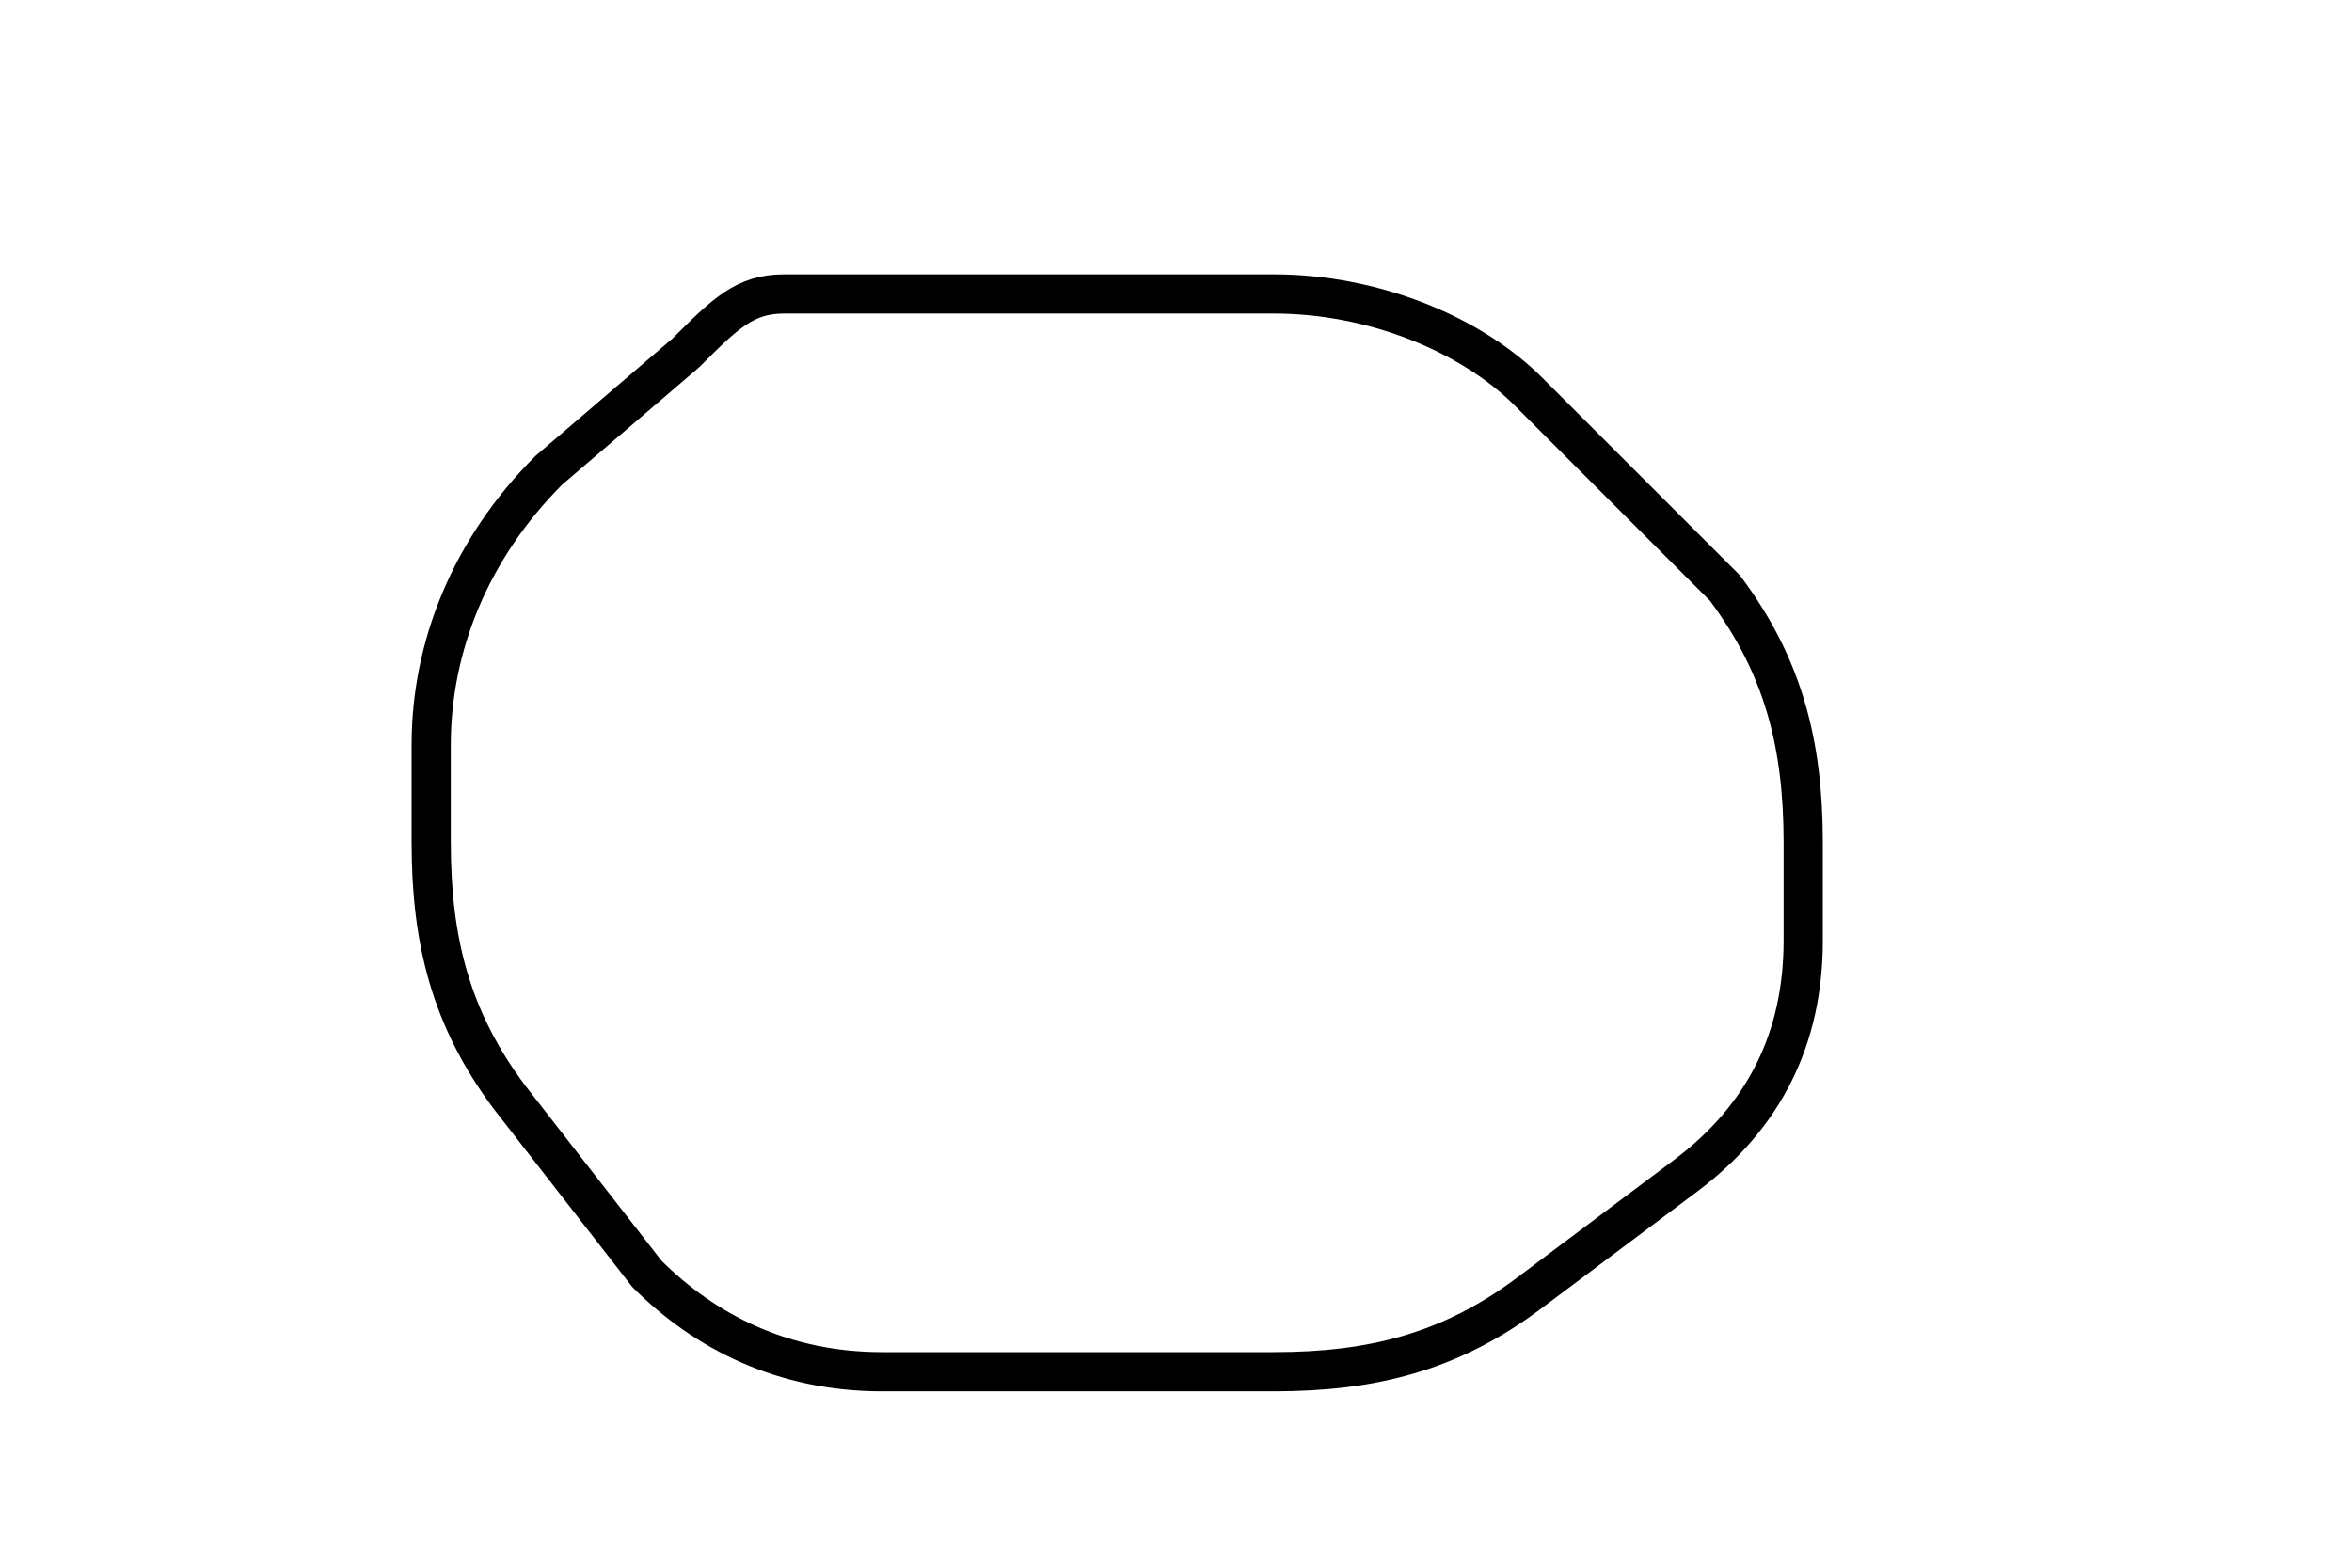
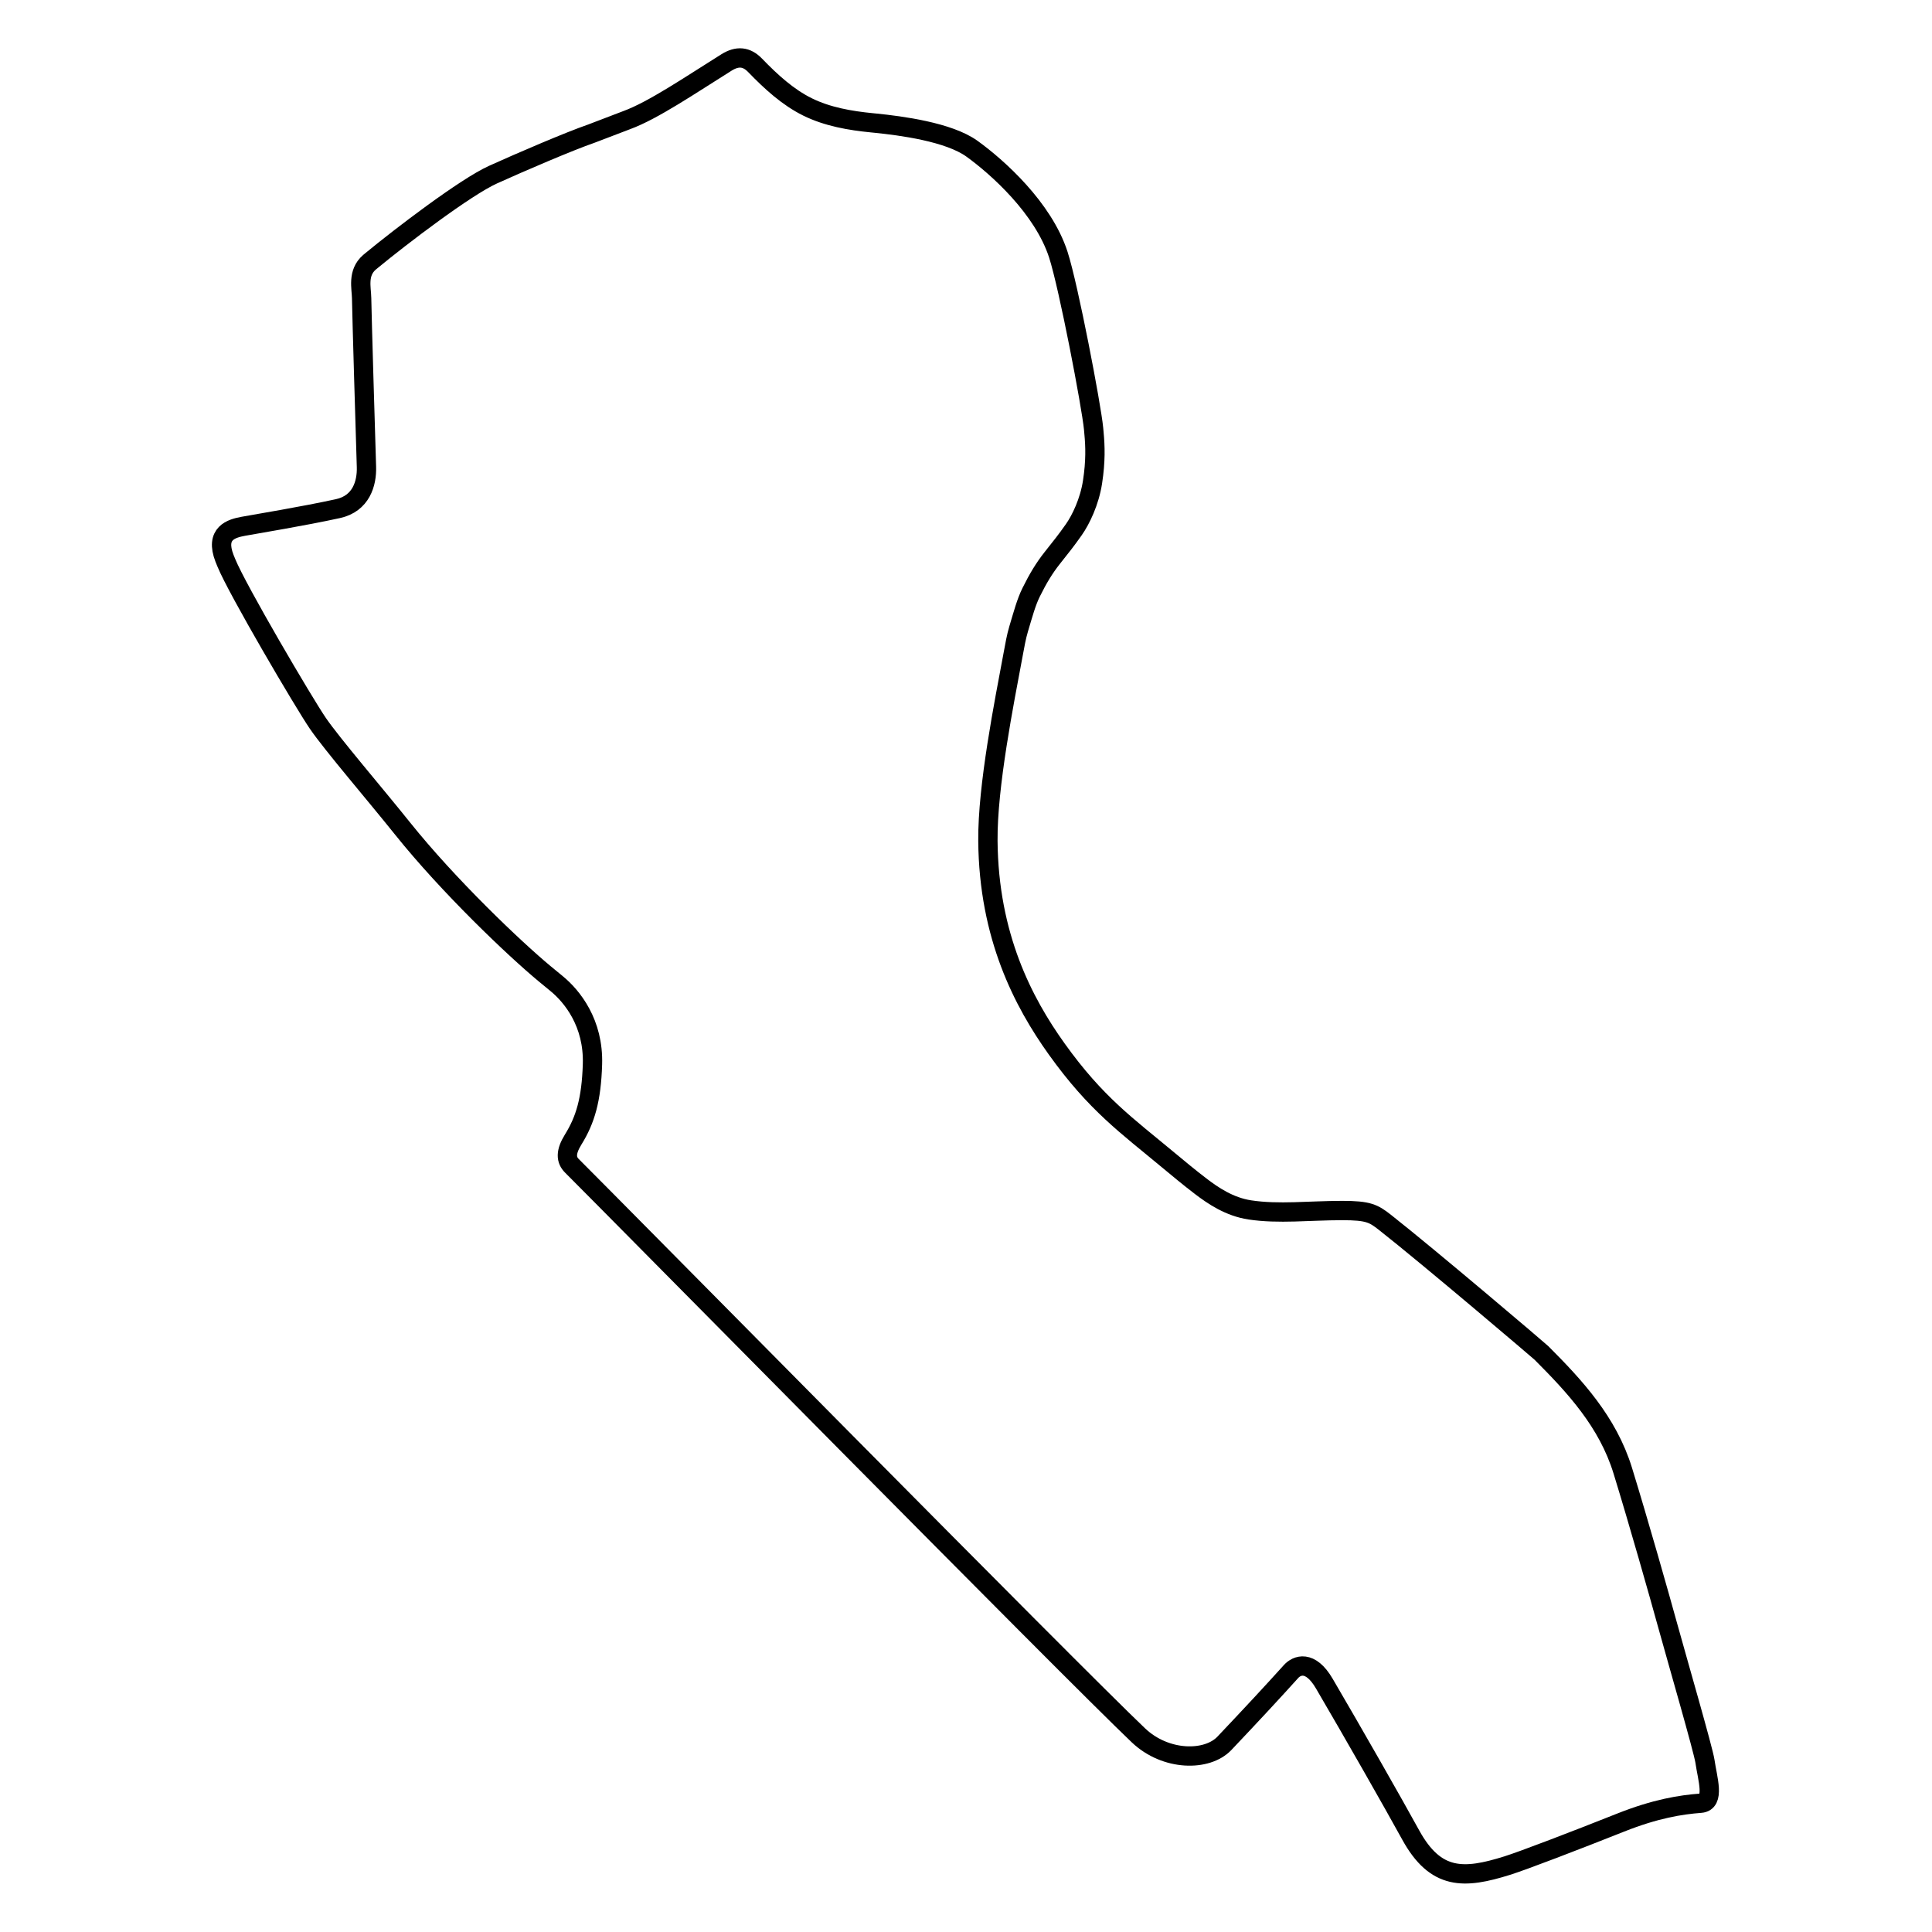
- <svg xmlns="http://www.w3.org/2000/svg" viewBox="0 0 120 80">
-   <path d="M40,15 L65,15 C70,15 75,17 78,20 L88,30 C91,34 92,38 92,43 L92,48 C92,53 90,57 86,60 L78,66 C74,69 70,70 65,70 L45,70 C40,70 36,68 33,65 L26,56 C23,52 22,48 22,43 L22,38 C22,33 24,28 28,24 L35,18 C37,16 38,15 40,15 Z" stroke="currentColor" fill="none" stroke-width="2" stroke-linecap="round" stroke-linejoin="round" />
+ <svg xmlns="http://www.w3.org/2000/svg" viewBox="0 0 500 500">
+   <path d="M294.629 449.112c-17.004-16.153-135.384-136.209-146.616-147.395-1.524-1.517-1.706-3.53.325-6.806 3.149-5.077 4.704-10.311 4.992-19.451.338-10.696-5.247-17.614-9.32-20.938a543.275 540.954 0 0 1-3.051-2.51c-7.815-6.483-24.853-22.693-36.79-37.604-7.19-8.982-18.233-21.829-21.922-27.231-3.69-5.402-20.837-34.579-23.657-41.495-.14-.345-.313-.741-.486-1.193-2.526-6.507 1.79-7.721 4.882-8.288 3.321-.61 15.573-2.62 24.47-4.568 6.013-1.313 7.515-6.538 7.381-10.805-.272-8.617-1.166-38.604-1.248-43.628-.044-2.674-1.14-6.564 2.014-9.31.177-.155.36-.297.536-.442 7.596-6.268 24.309-19.02 31.472-22.26 7.163-3.241 19.75-8.645 25.394-10.59.27-.093 8.895-3.4 9.197-3.512 6.839-2.512 16.371-9.01 25.802-14.913 2.85-1.783 5.222-1.533 7.408.73 4.11 4.254 8.482 8.26 13.591 10.778 5.11 2.519 10.96 3.55 16.713 4.107l.869.086c6.576.667 18.943 2.276 24.961 6.615 6.599 4.758 18.448 15.344 22.356 27.446 2.667 8.264 8.547 39.081 9.113 44.954.043.417.075.832.111 1.243.316 3.362.451 7.204-.38 12.615-.785 5.117-3.03 9.761-4.865 12.36-2.135 3.025-2.99 4.04-5.601 7.349-2.022 2.563-3.632 5.219-5.412 8.814-1.298 2.622-2.098 5.678-3.25 9.515-.6 1.996-.984 4.224-1.438 6.672-2.298 12.381-6.64 33.93-6.511 48.195.217 24.638 9.137 41.707 17.797 53.812 10.2 14.265 18.231 19.882 28.868 28.745 2.75 2.292 5.48 4.553 8.392 6.78 3.169 2.426 7.437 5.332 12.714 6.133 7.49 1.135 15.377.162 23.93.162 6.755 0 8.091.737 11.068 3.078 11.64 9.16 39.977 33.269 40.484 33.778 8.615 8.626 17.154 17.81 21.049 30.465 4.124 13.4 9.334 31.769 11.72 40.414 2.386 8.646 9.142 31.943 9.55 34.796.65 4.539 2.668 10.58-1.123 10.859-5.127.378-11.708 1.435-20.695 5.01-11.669 4.64-25.258 9.853-29.403 11.147-11.07 3.458-18.45 3.889-24.962-7.997-4.378-7.99-14.84-26.34-22.345-39.148-3.658-6.242-7.146-4.698-8.583-3.104-4.776 5.294-9.984 10.914-17.255 18.587-4.469 4.71-15.194 4.643-22.246-2.057z" stroke="currentColor" fill="none" stroke-width="5" stroke-linecap="round" stroke-linejoin="round" />
</svg>
